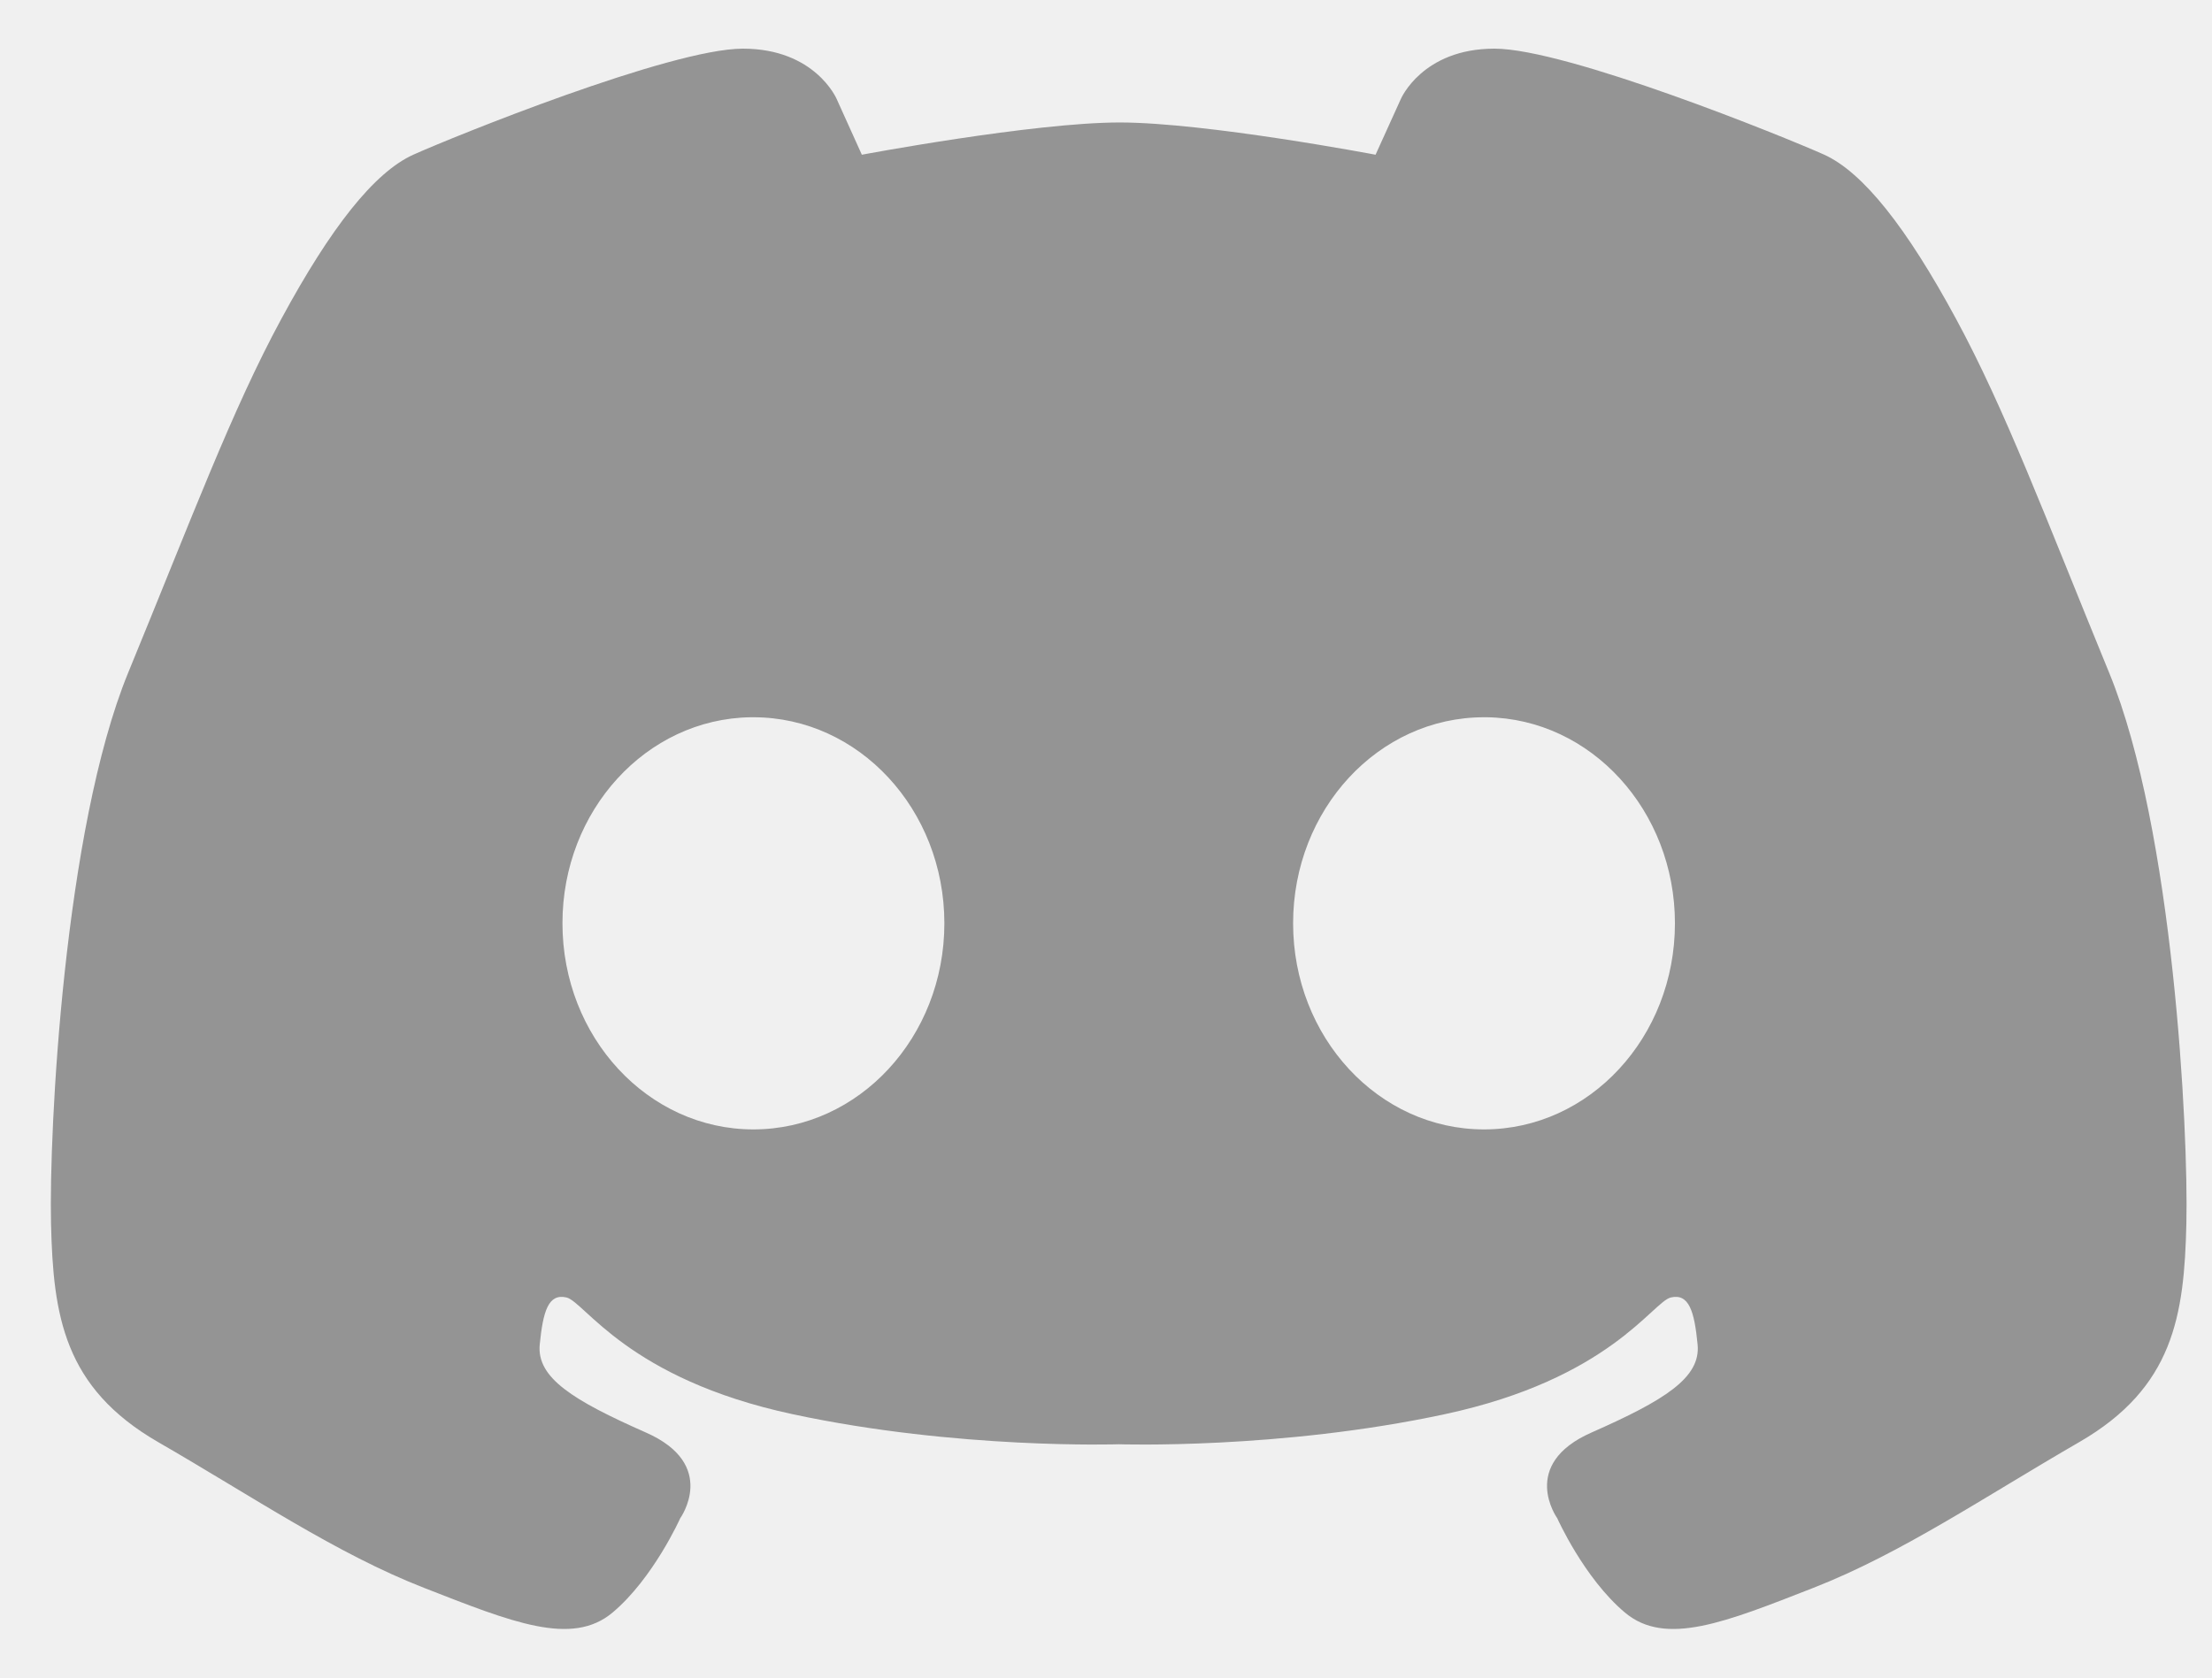
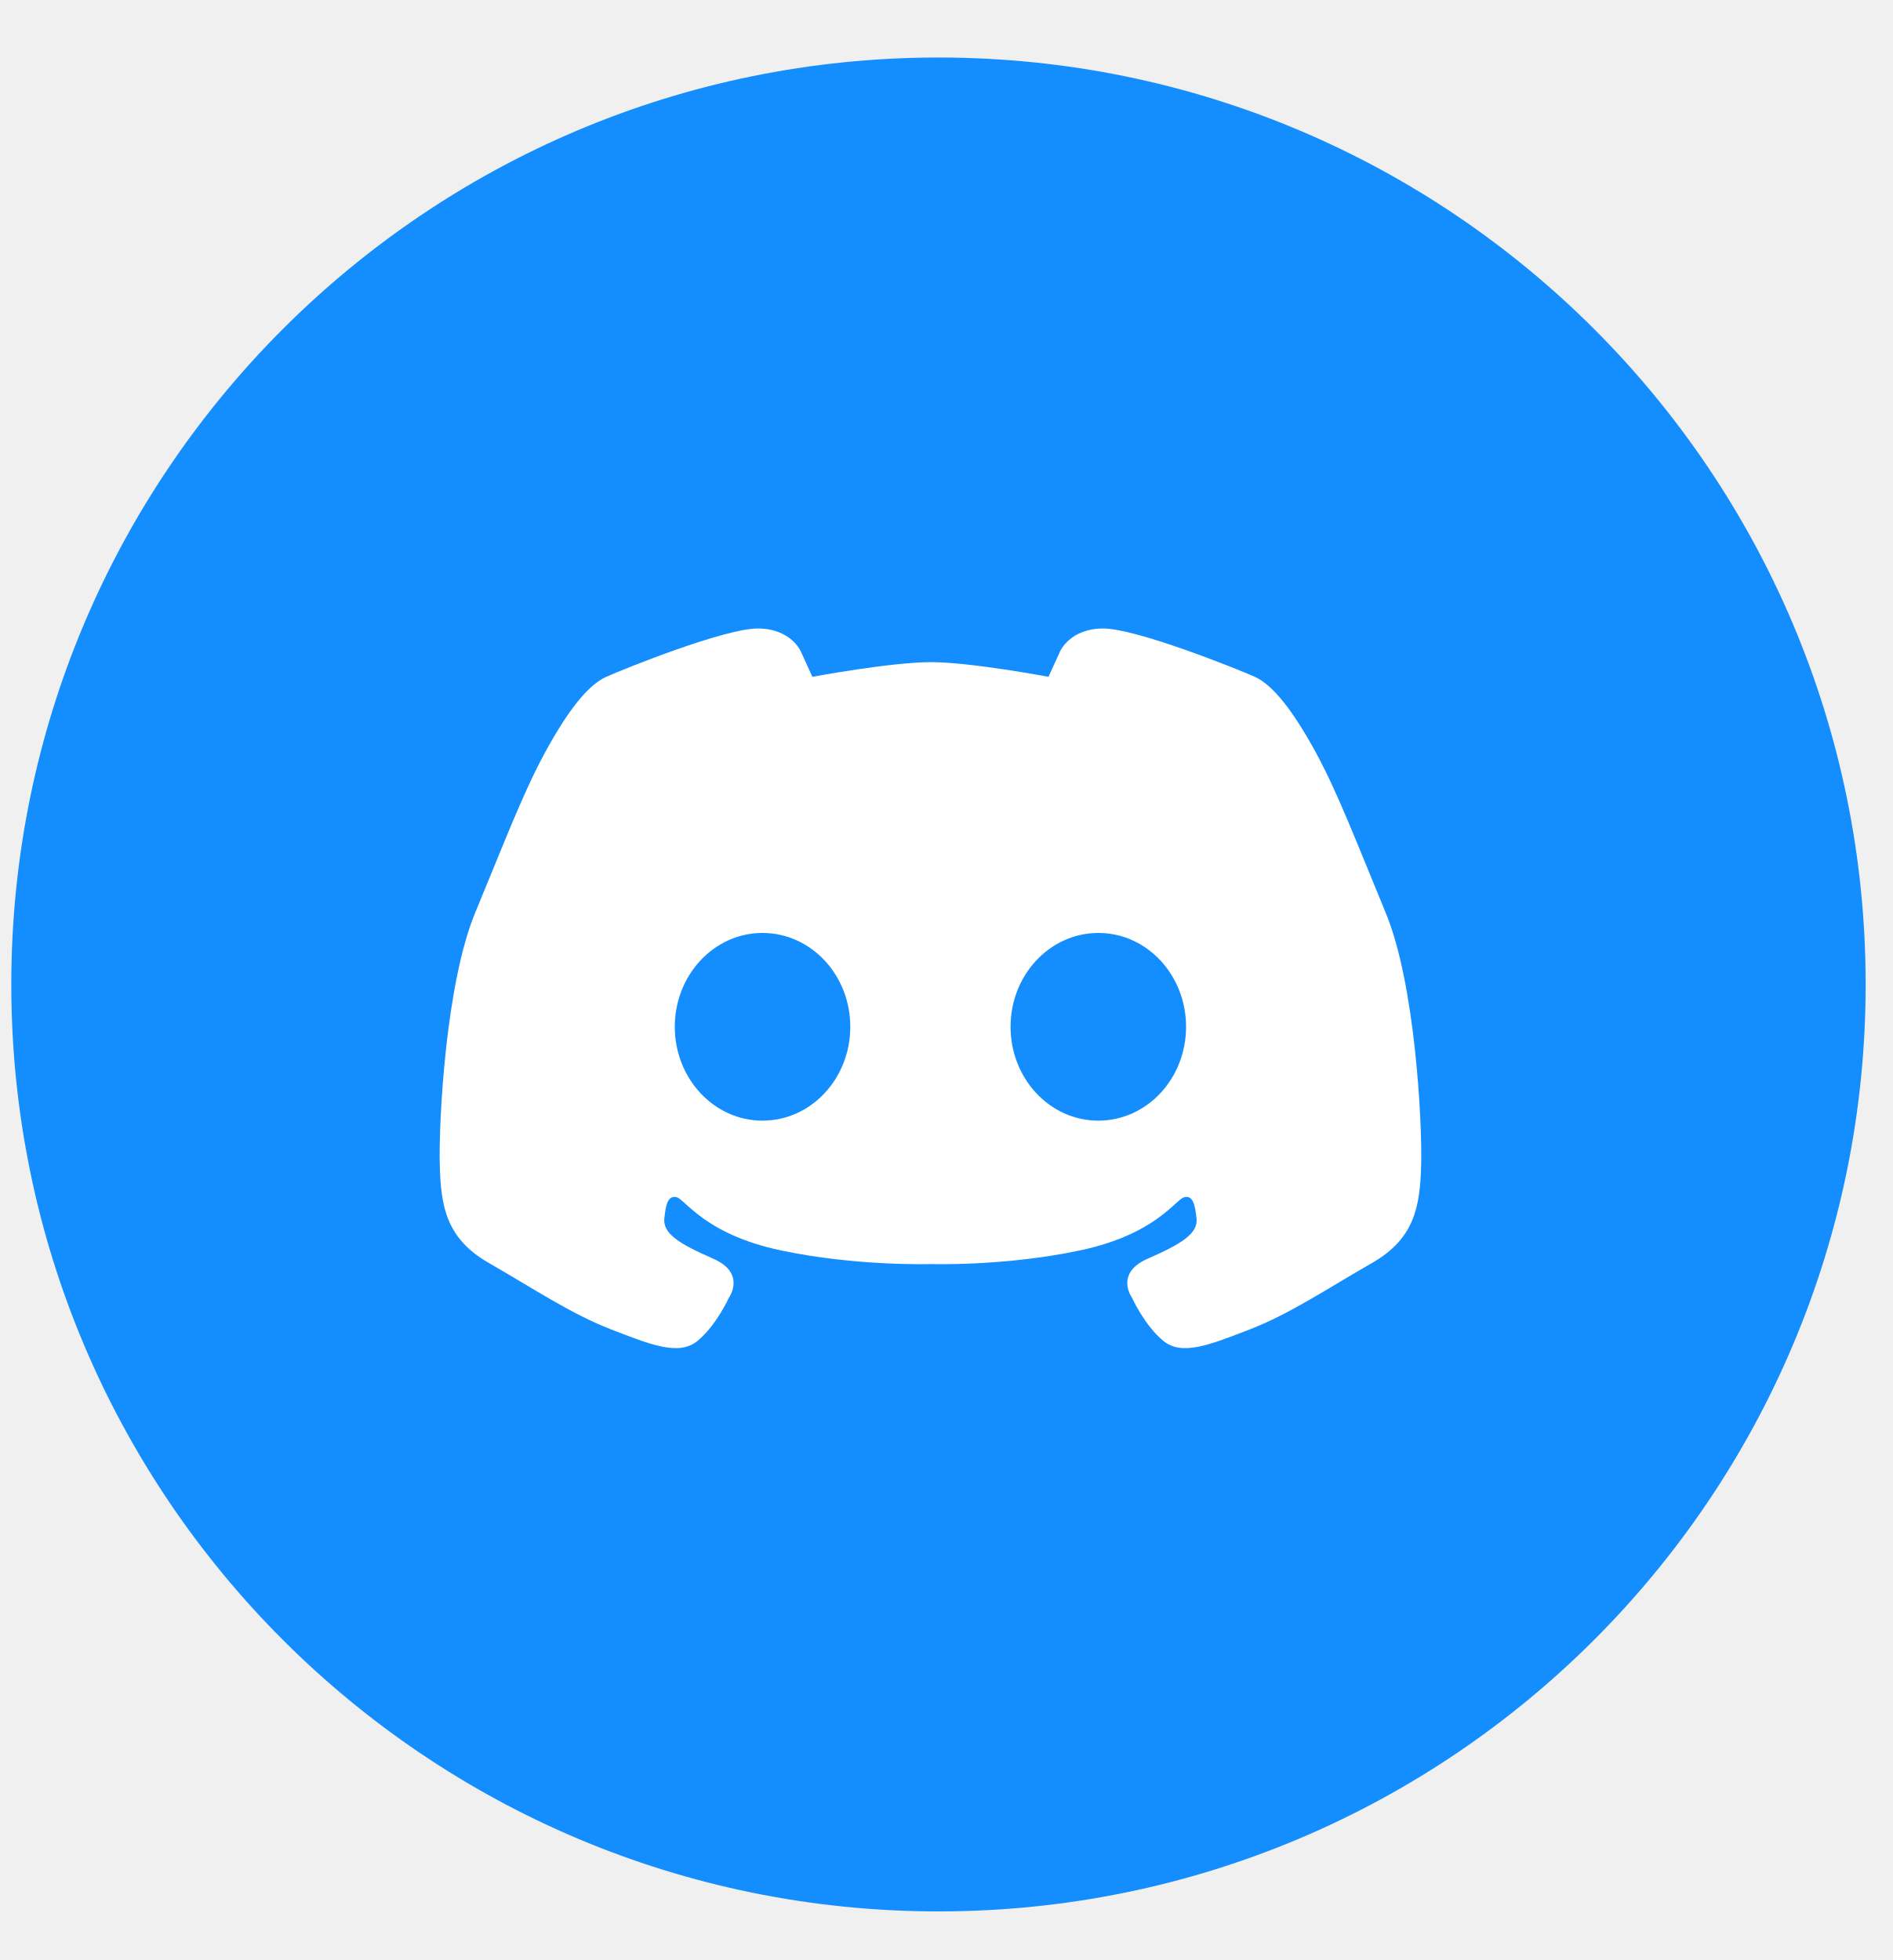
- <svg xmlns="http://www.w3.org/2000/svg" width="29" height="22" viewBox="0 0 29 22" fill="none">
-   <path d="M9.739 0.638C8.791 0.638 5.931 1.798 5.418 2.029C4.905 2.261 4.336 2.985 3.69 4.179C3.043 5.373 2.524 6.77 1.68 8.823C0.838 10.877 0.641 14.836 0.669 16.045C0.697 17.253 0.836 18.197 2.074 18.912C3.312 19.626 4.406 20.373 5.559 20.823C6.711 21.273 7.498 21.596 8.032 21.146C8.566 20.697 8.918 19.91 8.918 19.91C8.918 19.91 9.424 19.207 8.468 18.786C7.513 18.364 7.035 18.069 7.076 17.633C7.119 17.198 7.188 16.959 7.427 17.015C7.666 17.072 8.229 18.083 10.393 18.546C12.557 19.01 14.666 18.94 14.666 18.94C14.666 18.94 16.776 19.011 18.94 18.546C21.104 18.083 21.666 17.072 21.905 17.015C22.144 16.959 22.214 17.198 22.256 17.632C22.299 18.069 21.821 18.364 20.865 18.786C19.91 19.207 20.416 19.91 20.416 19.91C20.416 19.91 20.767 20.696 21.302 21.146C21.835 21.596 22.622 21.273 23.774 20.823C24.926 20.373 26.022 19.627 27.259 18.912C28.497 18.197 28.636 17.253 28.664 16.045C28.692 14.837 28.496 10.877 27.652 8.823C26.81 6.77 26.29 5.373 25.643 4.179C24.997 2.985 24.427 2.261 23.915 2.028C23.402 1.798 20.542 0.638 19.593 0.638C18.645 0.638 18.365 1.299 18.365 1.299L18.034 2.029C18.034 2.029 15.813 1.607 14.681 1.606C13.55 1.606 11.299 2.029 11.299 2.029L10.969 1.298C10.969 1.298 10.688 0.638 9.739 0.638ZM9.842 9.406H9.877C11.26 9.406 12.381 10.616 12.381 12.108C12.381 13.602 11.26 14.811 9.877 14.811C8.495 14.811 7.374 13.602 7.374 12.108C7.373 10.63 8.473 9.426 9.842 9.406ZM19.456 9.406H19.491C20.86 9.426 21.959 10.631 21.959 12.108C21.959 13.602 20.839 14.811 19.456 14.811C18.072 14.811 16.953 13.602 16.953 12.108C16.953 10.616 18.072 9.406 19.456 9.406Z" fill="#949494" />
+ <svg xmlns="http://www.w3.org/2000/svg" width="28" height="29" viewBox="0 0 28 29" fill="none">
+   <path d="M13.883 28.281C21.457 28.281 27.598 22.14 27.598 14.566C27.598 6.991 21.457 0.851 13.883 0.851C6.308 0.851 0.167 6.991 0.167 14.566C0.167 22.14 6.308 28.281 13.883 28.281Z" fill="#148EFF" />
+   <path d="M11.208 9.299C10.716 9.299 9.234 9.895 8.968 10.014C8.702 10.133 8.406 10.505 8.071 11.118C7.736 11.732 7.467 12.449 7.029 13.505C6.592 14.56 6.49 16.594 6.505 17.215C6.519 17.836 6.591 18.321 7.233 18.688C7.875 19.055 8.443 19.439 9.04 19.67C9.638 19.901 10.046 20.067 10.323 19.836C10.6 19.605 10.782 19.201 10.782 19.201C10.782 19.201 11.045 18.84 10.549 18.623C10.054 18.406 9.806 18.255 9.827 18.031C9.849 17.807 9.886 17.685 10.009 17.714C10.133 17.742 10.425 18.262 11.547 18.5C12.67 18.738 13.764 18.703 13.764 18.703C13.764 18.703 14.858 18.739 15.98 18.5C17.102 18.262 17.394 17.742 17.518 17.714C17.641 17.685 17.677 17.807 17.7 18.031C17.721 18.255 17.474 18.406 16.978 18.623C16.483 18.84 16.745 19.201 16.745 19.201C16.745 19.201 16.927 19.605 17.204 19.836C17.481 20.067 17.889 19.901 18.487 19.67C19.084 19.439 19.652 19.055 20.294 18.688C20.936 18.321 21.008 17.836 21.023 17.215C21.037 16.595 20.935 14.56 20.498 13.505C20.061 12.449 19.791 11.732 19.456 11.118C19.121 10.505 18.825 10.133 18.56 10.013C18.294 9.895 16.81 9.299 16.319 9.299C15.827 9.299 15.681 9.638 15.681 9.638L15.51 10.014C15.51 10.014 14.358 9.797 13.771 9.797C13.184 9.797 12.017 10.014 12.017 10.014L11.846 9.638C11.846 9.638 11.701 9.299 11.208 9.299ZM11.262 13.804H11.28C11.997 13.804 12.578 14.426 12.578 15.192C12.578 15.96 11.997 16.581 11.28 16.581C10.563 16.581 9.982 15.96 9.982 15.192C9.982 14.433 10.552 13.814 11.262 13.804ZM16.247 13.804H16.266C16.976 13.814 17.545 14.433 17.545 15.192C17.545 15.96 16.965 16.581 16.247 16.581C15.53 16.581 14.949 15.96 14.949 15.192C14.949 14.426 15.53 13.804 16.247 13.804Z" fill="white" />
</svg>
